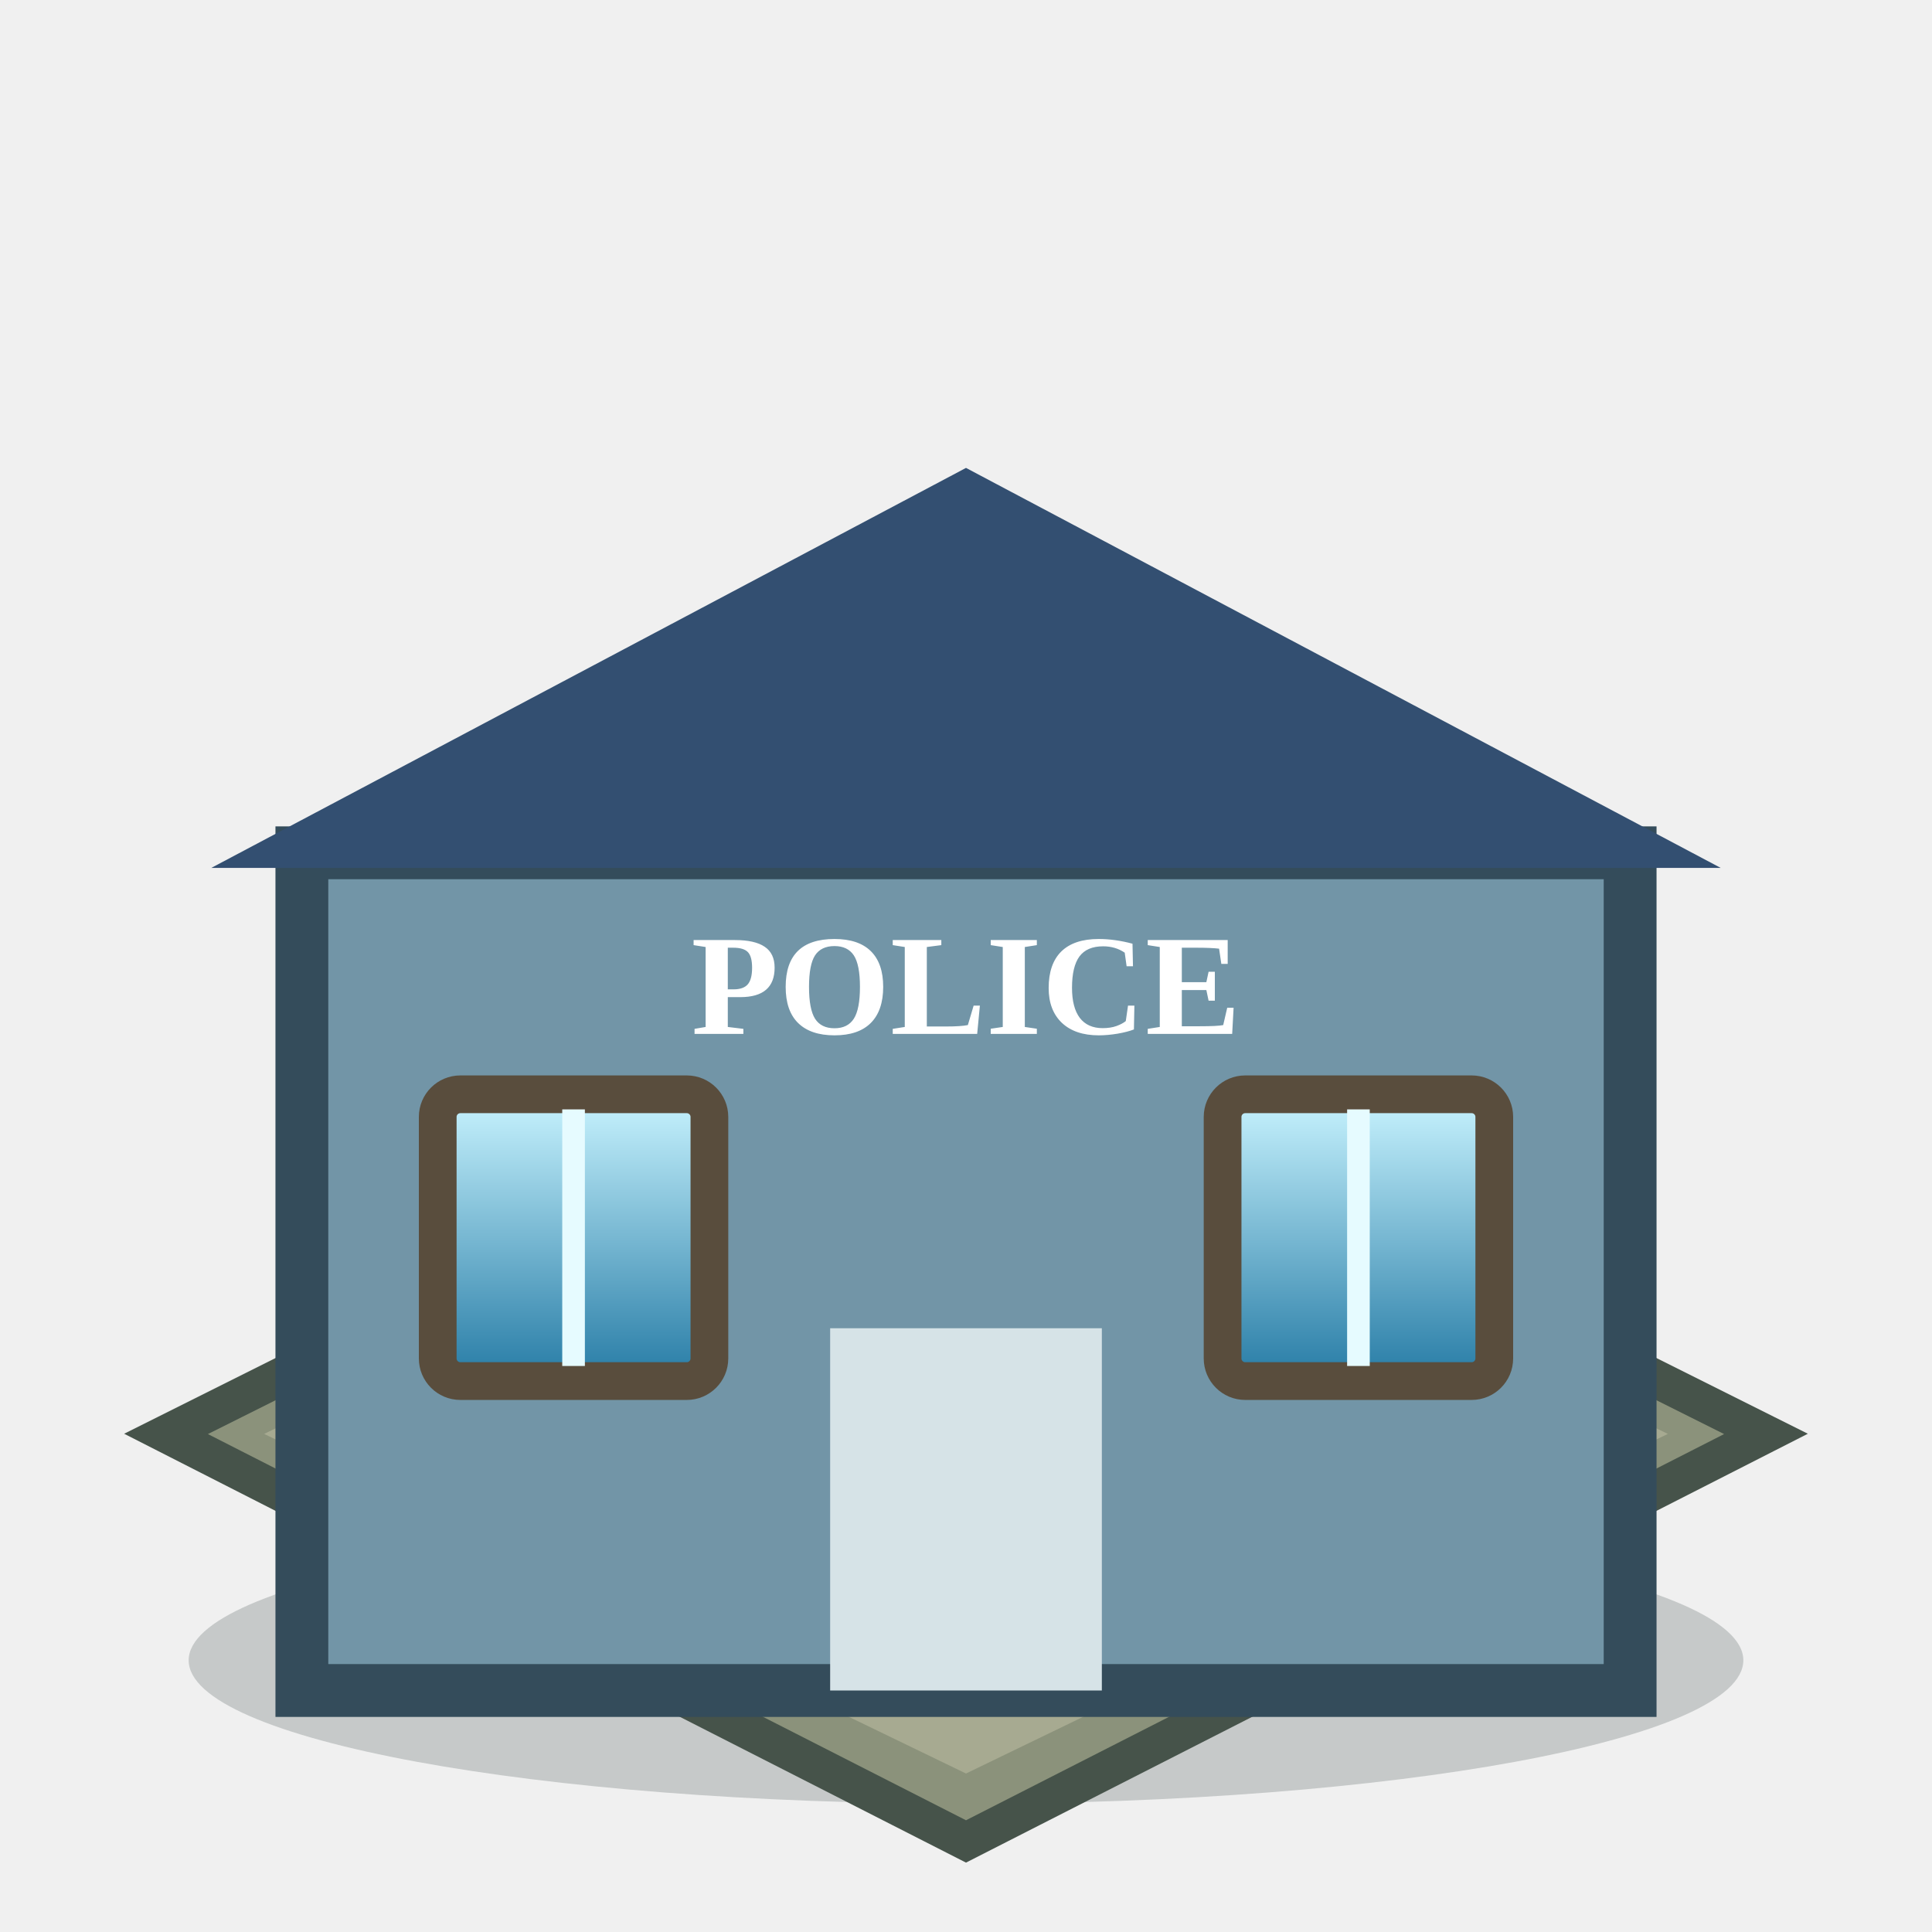
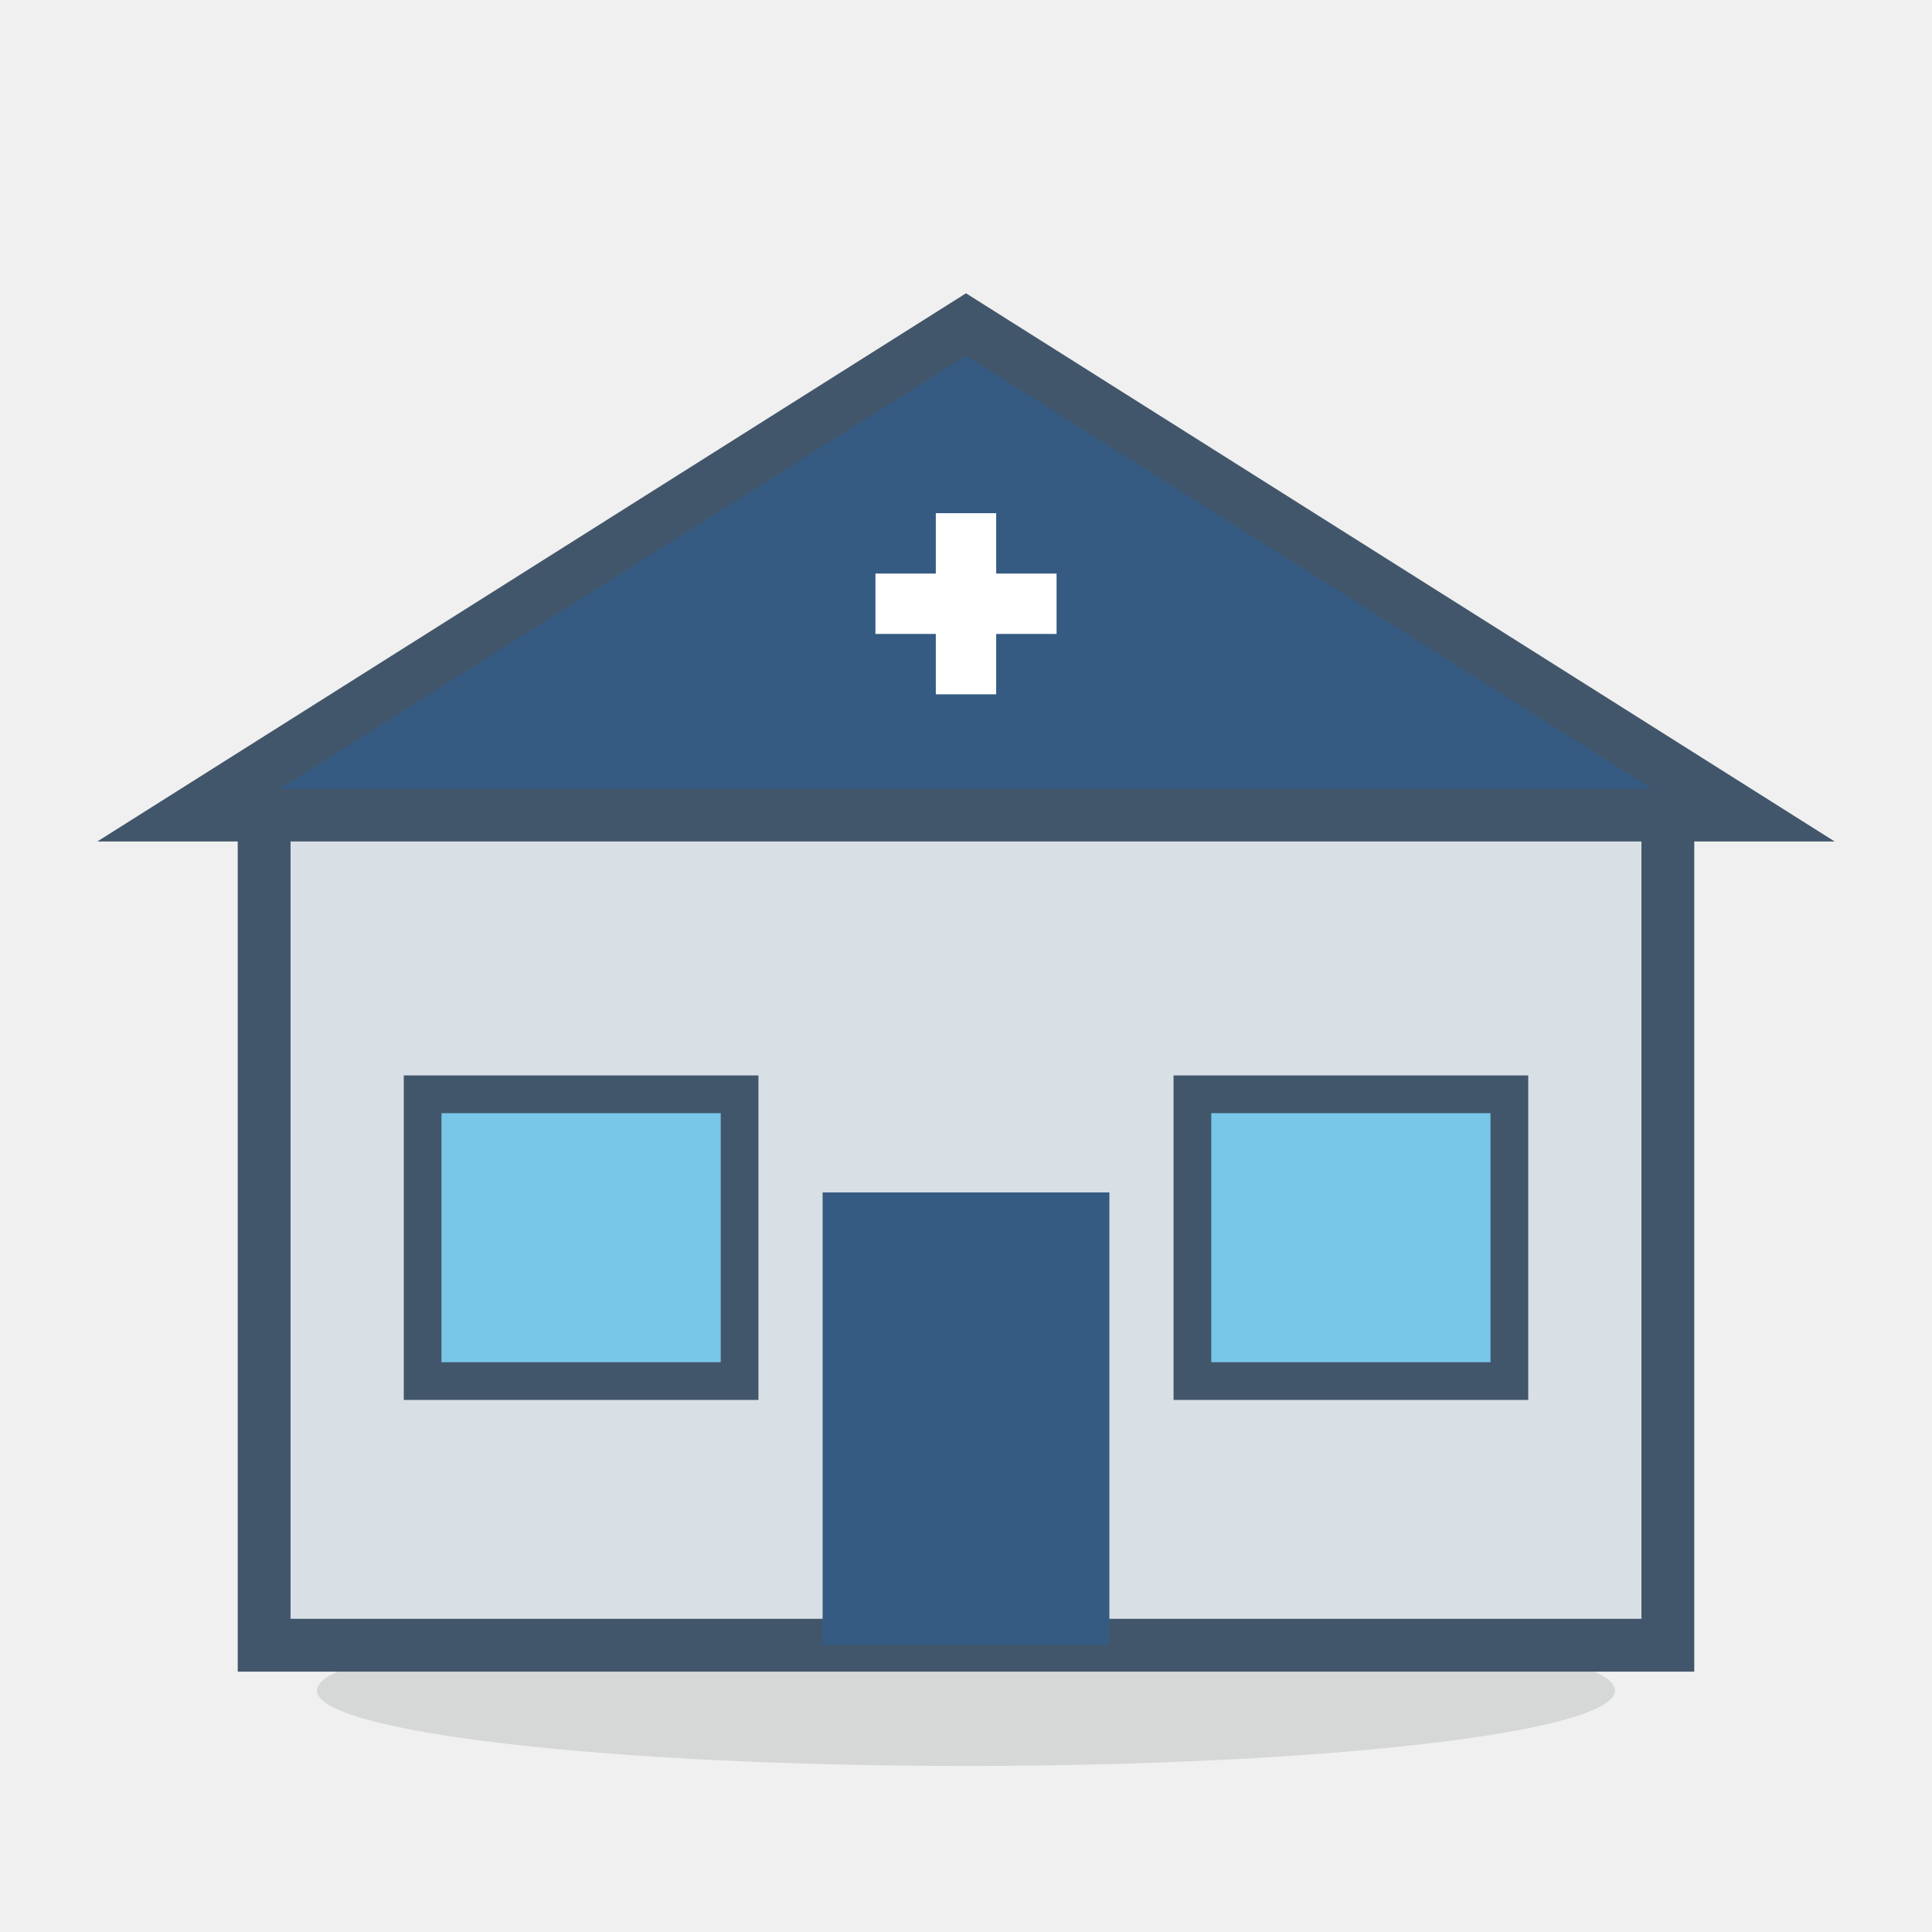
- <svg xmlns="http://www.w3.org/2000/svg" width="256" height="256" viewBox="0 0 256 256" shape-rendering="geometricPrecision">
-   <defs>
-     <linearGradient id="wall" x2="0" y2="1">
-       <stop stop-color="#fff0cf" />
-       <stop offset="1" stop-color="#bd9364" />
-     </linearGradient>
-     <linearGradient id="glass" x2="0" y2="1">
-       <stop stop-color="#c9f4ff" />
-       <stop offset="1" stop-color="#267ba5" />
-     </linearGradient>
-     <linearGradient id="roof" x2="0" y2="1">
-       <stop stop-color="#65758b" />
-       <stop offset="1" stop-color="#293849" />
-     </linearGradient>
-   </defs>
-   <ellipse cx="128" cy="220" rx="103" ry="19" fill="#1c2c2b" opacity=".2" />
-   <path d="M22 190L128 137 234 190 128 244Z" fill="#8b927b" stroke="#46534a" stroke-width="5" />
-   <path d="M35 190L128 145 221 190 128 235Z" fill="#a7aa91" />
-   <path d="M40 113h176v111H40Z" fill="#7295a7" stroke="#344c5b" stroke-width="7" />
-   <rect x="58" y="145" width="36" height="38" rx="3" fill="url(#glass)" stroke="#594d3d" stroke-width="5" />
-   <path d="M76 147v34" stroke="#e6fbff" stroke-width="3" />
-   <rect x="162" y="145" width="36" height="38" rx="3" fill="url(#glass)" stroke="#594d3d" stroke-width="5" />
-   <path d="M180 147v34" stroke="#e6fbff" stroke-width="3" />
-   <path d="M28 115l100-53 100 53Z" fill="#334f71" />
-   <rect x="110" y="176" width="36" height="48" fill="#d6e3e7" />
-   <text x="128" y="137" font-size="19" font-weight="bold" text-anchor="middle" fill="white">POLICE</text>
+ <svg xmlns="http://www.w3.org/2000/svg" width="256" height="256" viewBox="0 0 256 256">
+   <ellipse cx="128" cy="224" rx="86" ry="10" fill="#26382c" opacity=".13" />
+   <rect x="35" y="104" width="186" height="114" fill="#d9e0e5" stroke="#42566b" stroke-width="7" />
+   <path d="M25 108l103-65 103 65Z" fill="#355b83" stroke="#42566b" stroke-width="7" />
+   <rect x="56" y="145" width="42" height="38" fill="#78c7e8" stroke="#42566b" stroke-width="5" />
+   <rect x="158" y="145" width="42" height="38" fill="#78c7e8" stroke="#42566b" stroke-width="5" />
+   <rect x="109" y="158" width="38" height="60" fill="#355b83" />
+   <path d="M128 68v24M116 80h24" stroke="#fff" stroke-width="8" />
</svg>
